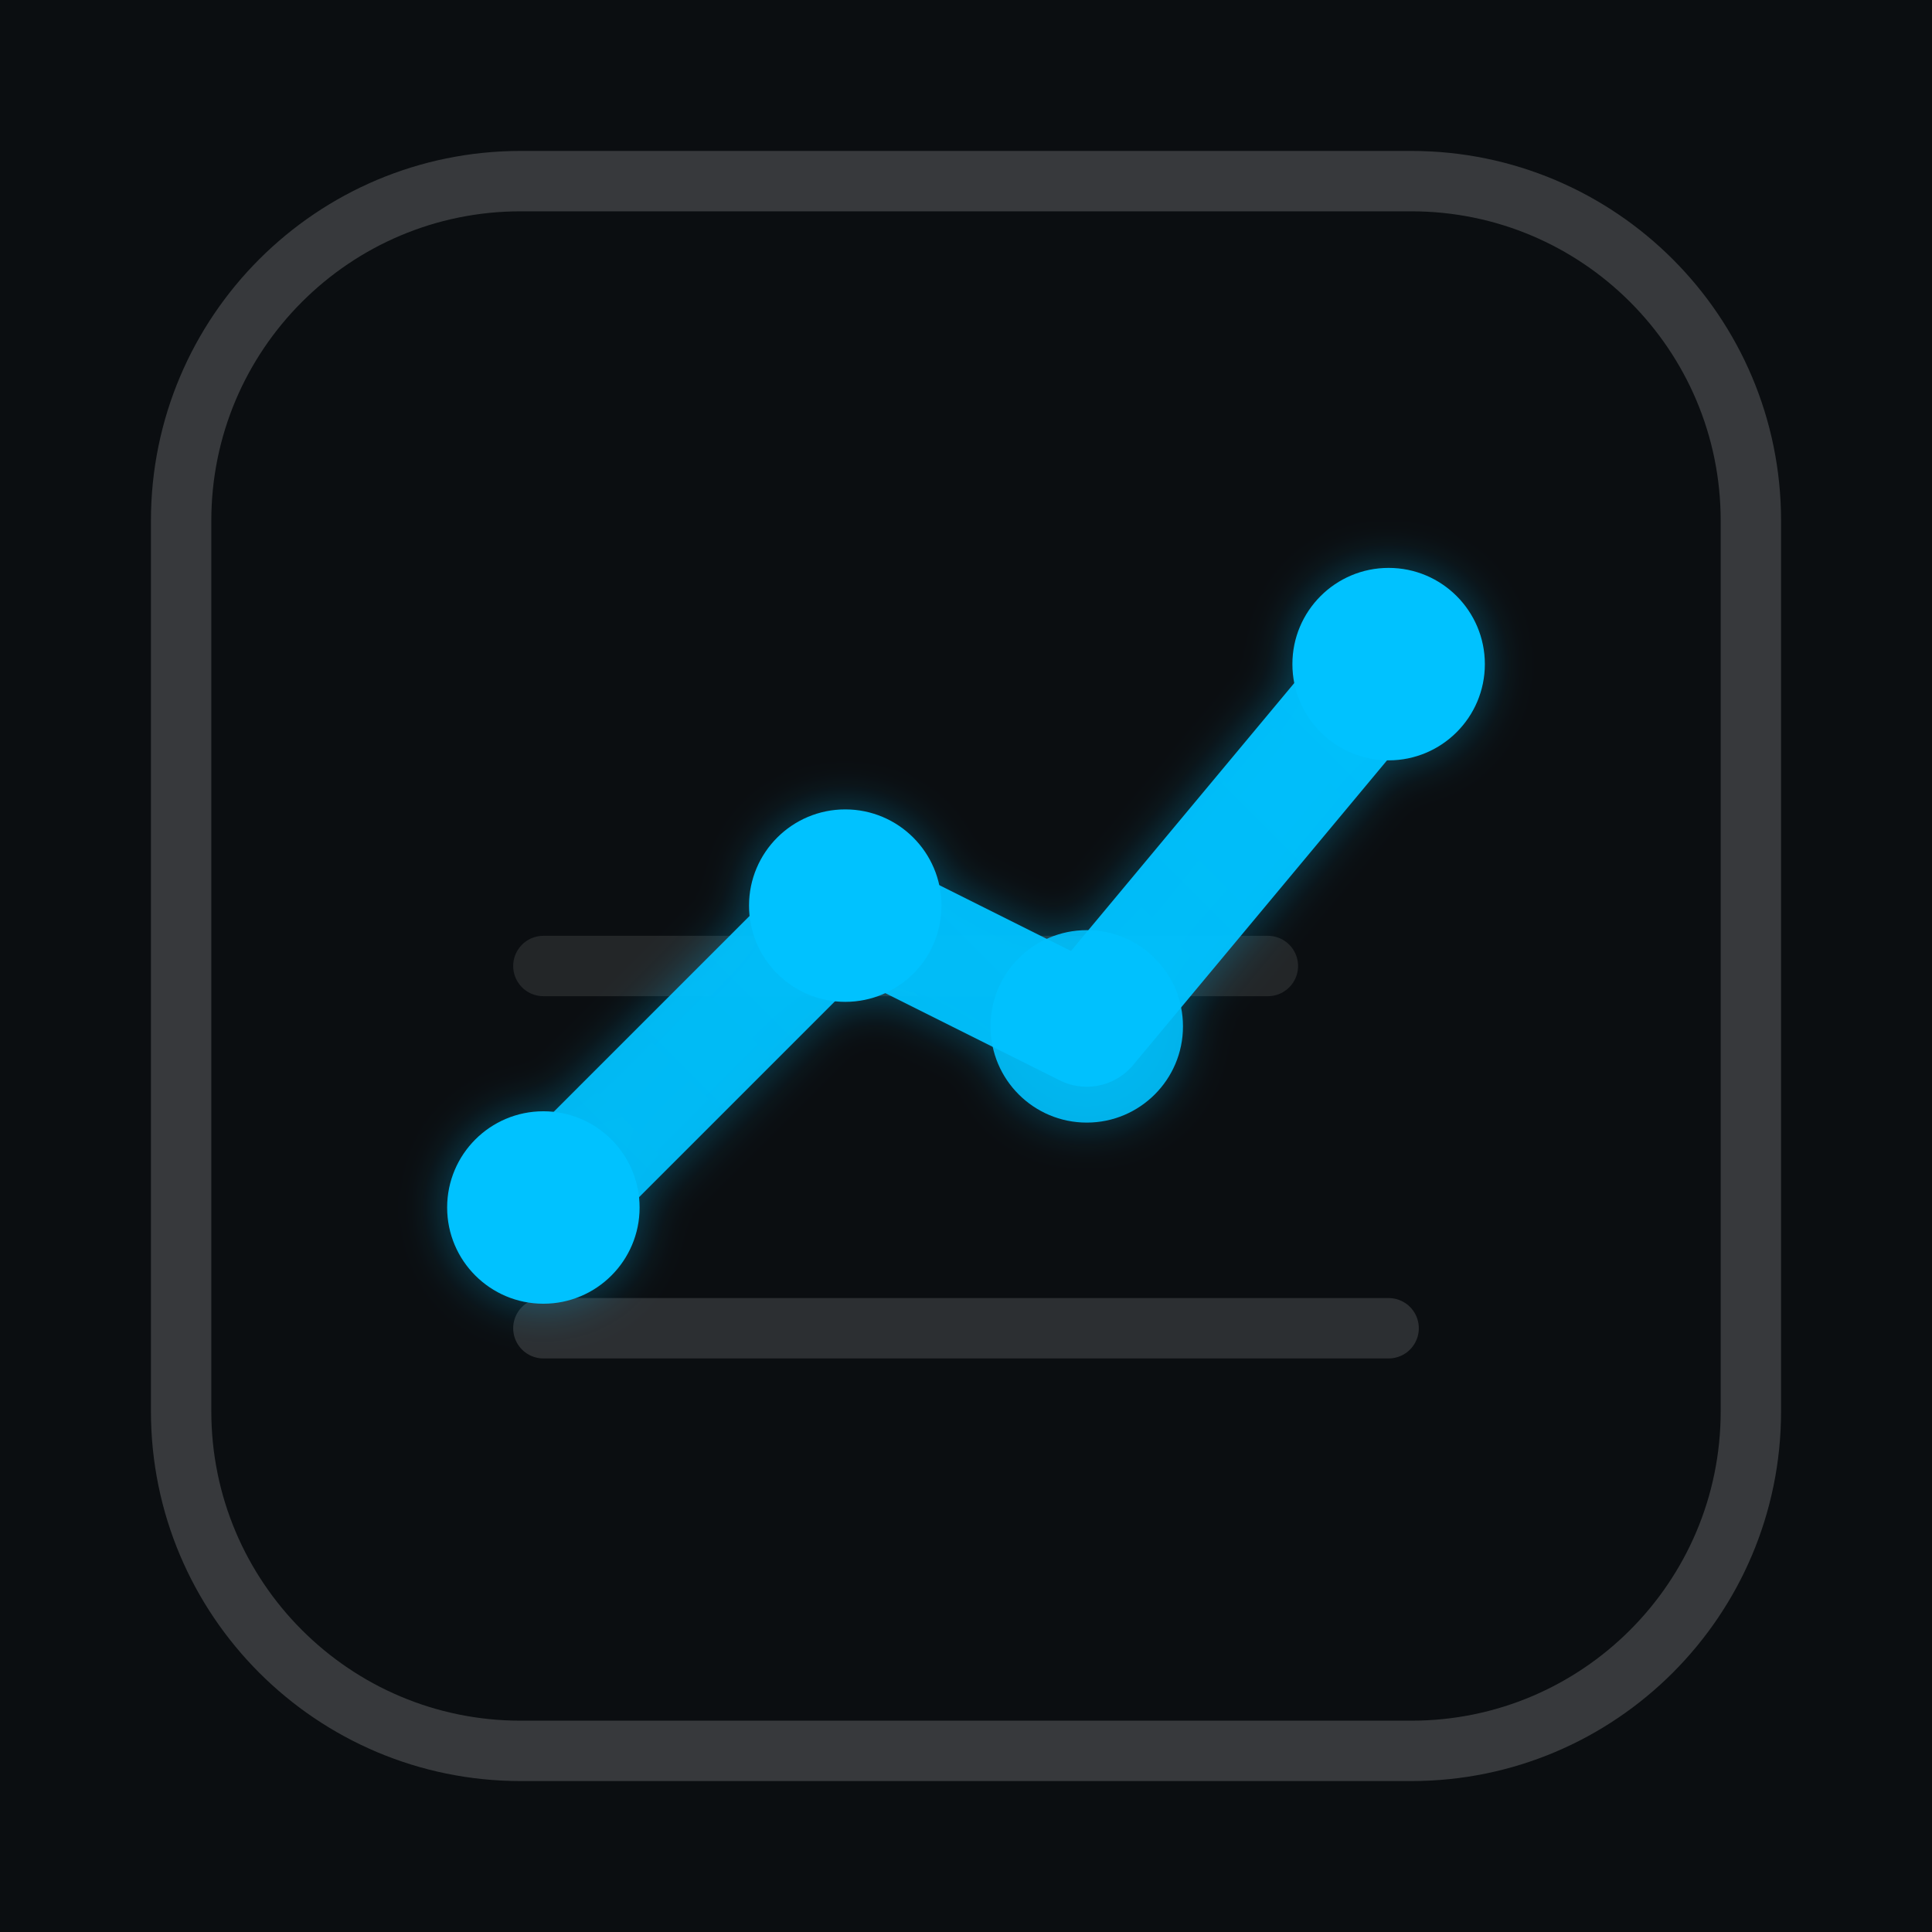
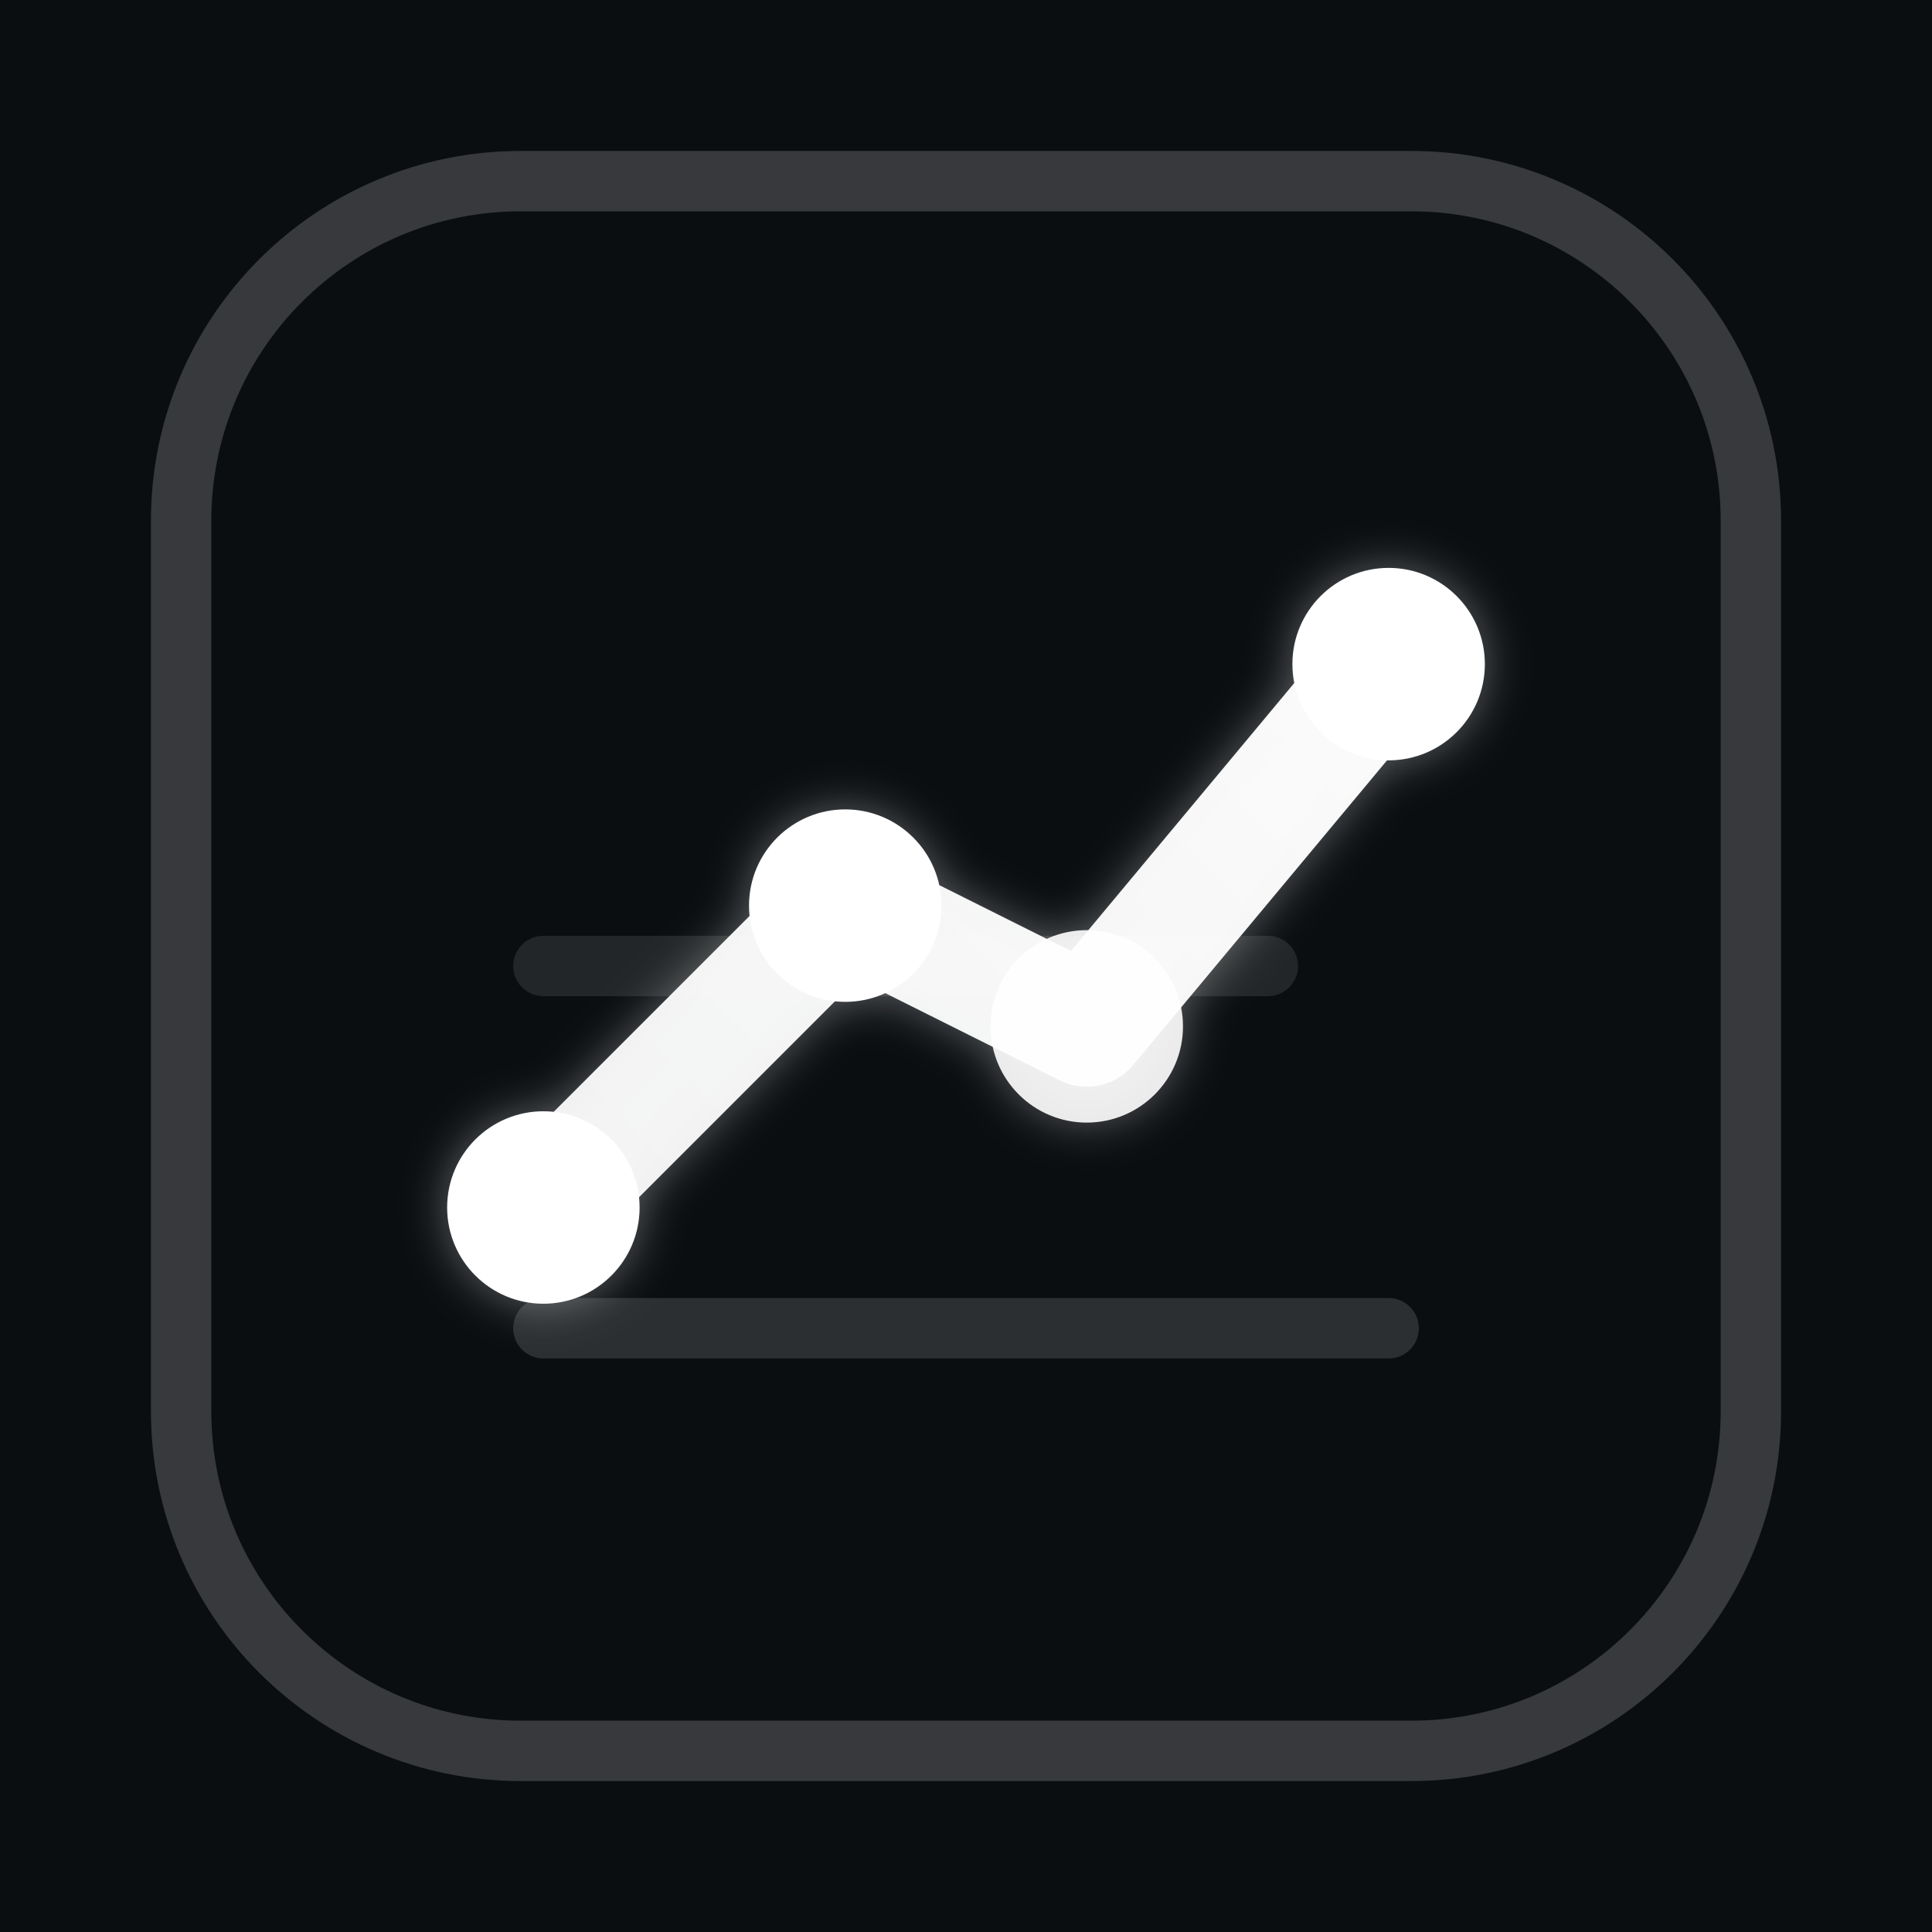
<svg xmlns="http://www.w3.org/2000/svg" viewBox="0 0 1024 1024" width="1024" height="1024">
  <rect width="1024" height="1024" fill="#0B0E11" />
  <defs>
    <linearGradient id="emAccent" x1="160" y1="864" x2="864" y2="160" gradientUnits="userSpaceOnUse">
-       <stop offset="0" stop-color="#00C2FF" stop-opacity="0.90" />
-       <stop offset="1" stop-color="#00C2FF" stop-opacity="1" />
+       <stop offset="0" stop-color="#FFFFFF" stop-opacity="0.90" />
+       <stop offset="1" stop-color="#FFFFFF" stop-opacity="1" />
    </linearGradient>
    <filter id="emGlow" x="-30%" y="-30%" width="160%" height="160%" color-interpolation-filters="sRGB">
      <feGaussianBlur stdDeviation="12" result="blur" />
      <feColorMatrix in="blur" type="matrix" values="1 0 0 0 0                 0 1 0 0 0                 0 0 1 0 0                 0 0 0 .35 0" result="glow" />
      <feMerge>
        <feMergeNode in="glow" />
        <feMergeNode in="SourceGraphic" />
      </feMerge>
    </filter>
  </defs>
  <rect x="96" y="96" width="832" height="832" rx="180" fill="none" stroke="rgba(255,255,255,.18)" stroke-width="32" />
  <path d="M288 704H736" stroke="rgba(255,255,255,.14)" stroke-width="32" stroke-linecap="round" />
  <path d="M288 512H672" stroke="rgba(255,255,255,.10)" stroke-width="32" stroke-linecap="round" />
  <g fill="none" stroke-linecap="round" stroke-linejoin="round" filter="url(#emGlow)">
    <path d="M288 640 L448 480 L576 544 L736 352" stroke="url(#emAccent)" stroke-width="64" />
-     <circle cx="288" cy="640" r="51" fill="#00C2FF" />
-     <circle cx="448" cy="480" r="51" fill="#00C2FF" />
-     <circle cx="576" cy="544" r="51" fill="#00C2FF" opacity="0.9" />
-     <circle cx="736" cy="352" r="51" fill="#00C2FF" />
+     <circle cx="288" cy="640" r="51" fill="#FFFFFF" />
+     <circle cx="448" cy="480" r="51" fill="#FFFFFF" />
+     <circle cx="576" cy="544" r="51" fill="#FFFFFF" opacity="0.9" />
+     <circle cx="736" cy="352" r="51" fill="#FFFFFF" />
  </g>
</svg>
